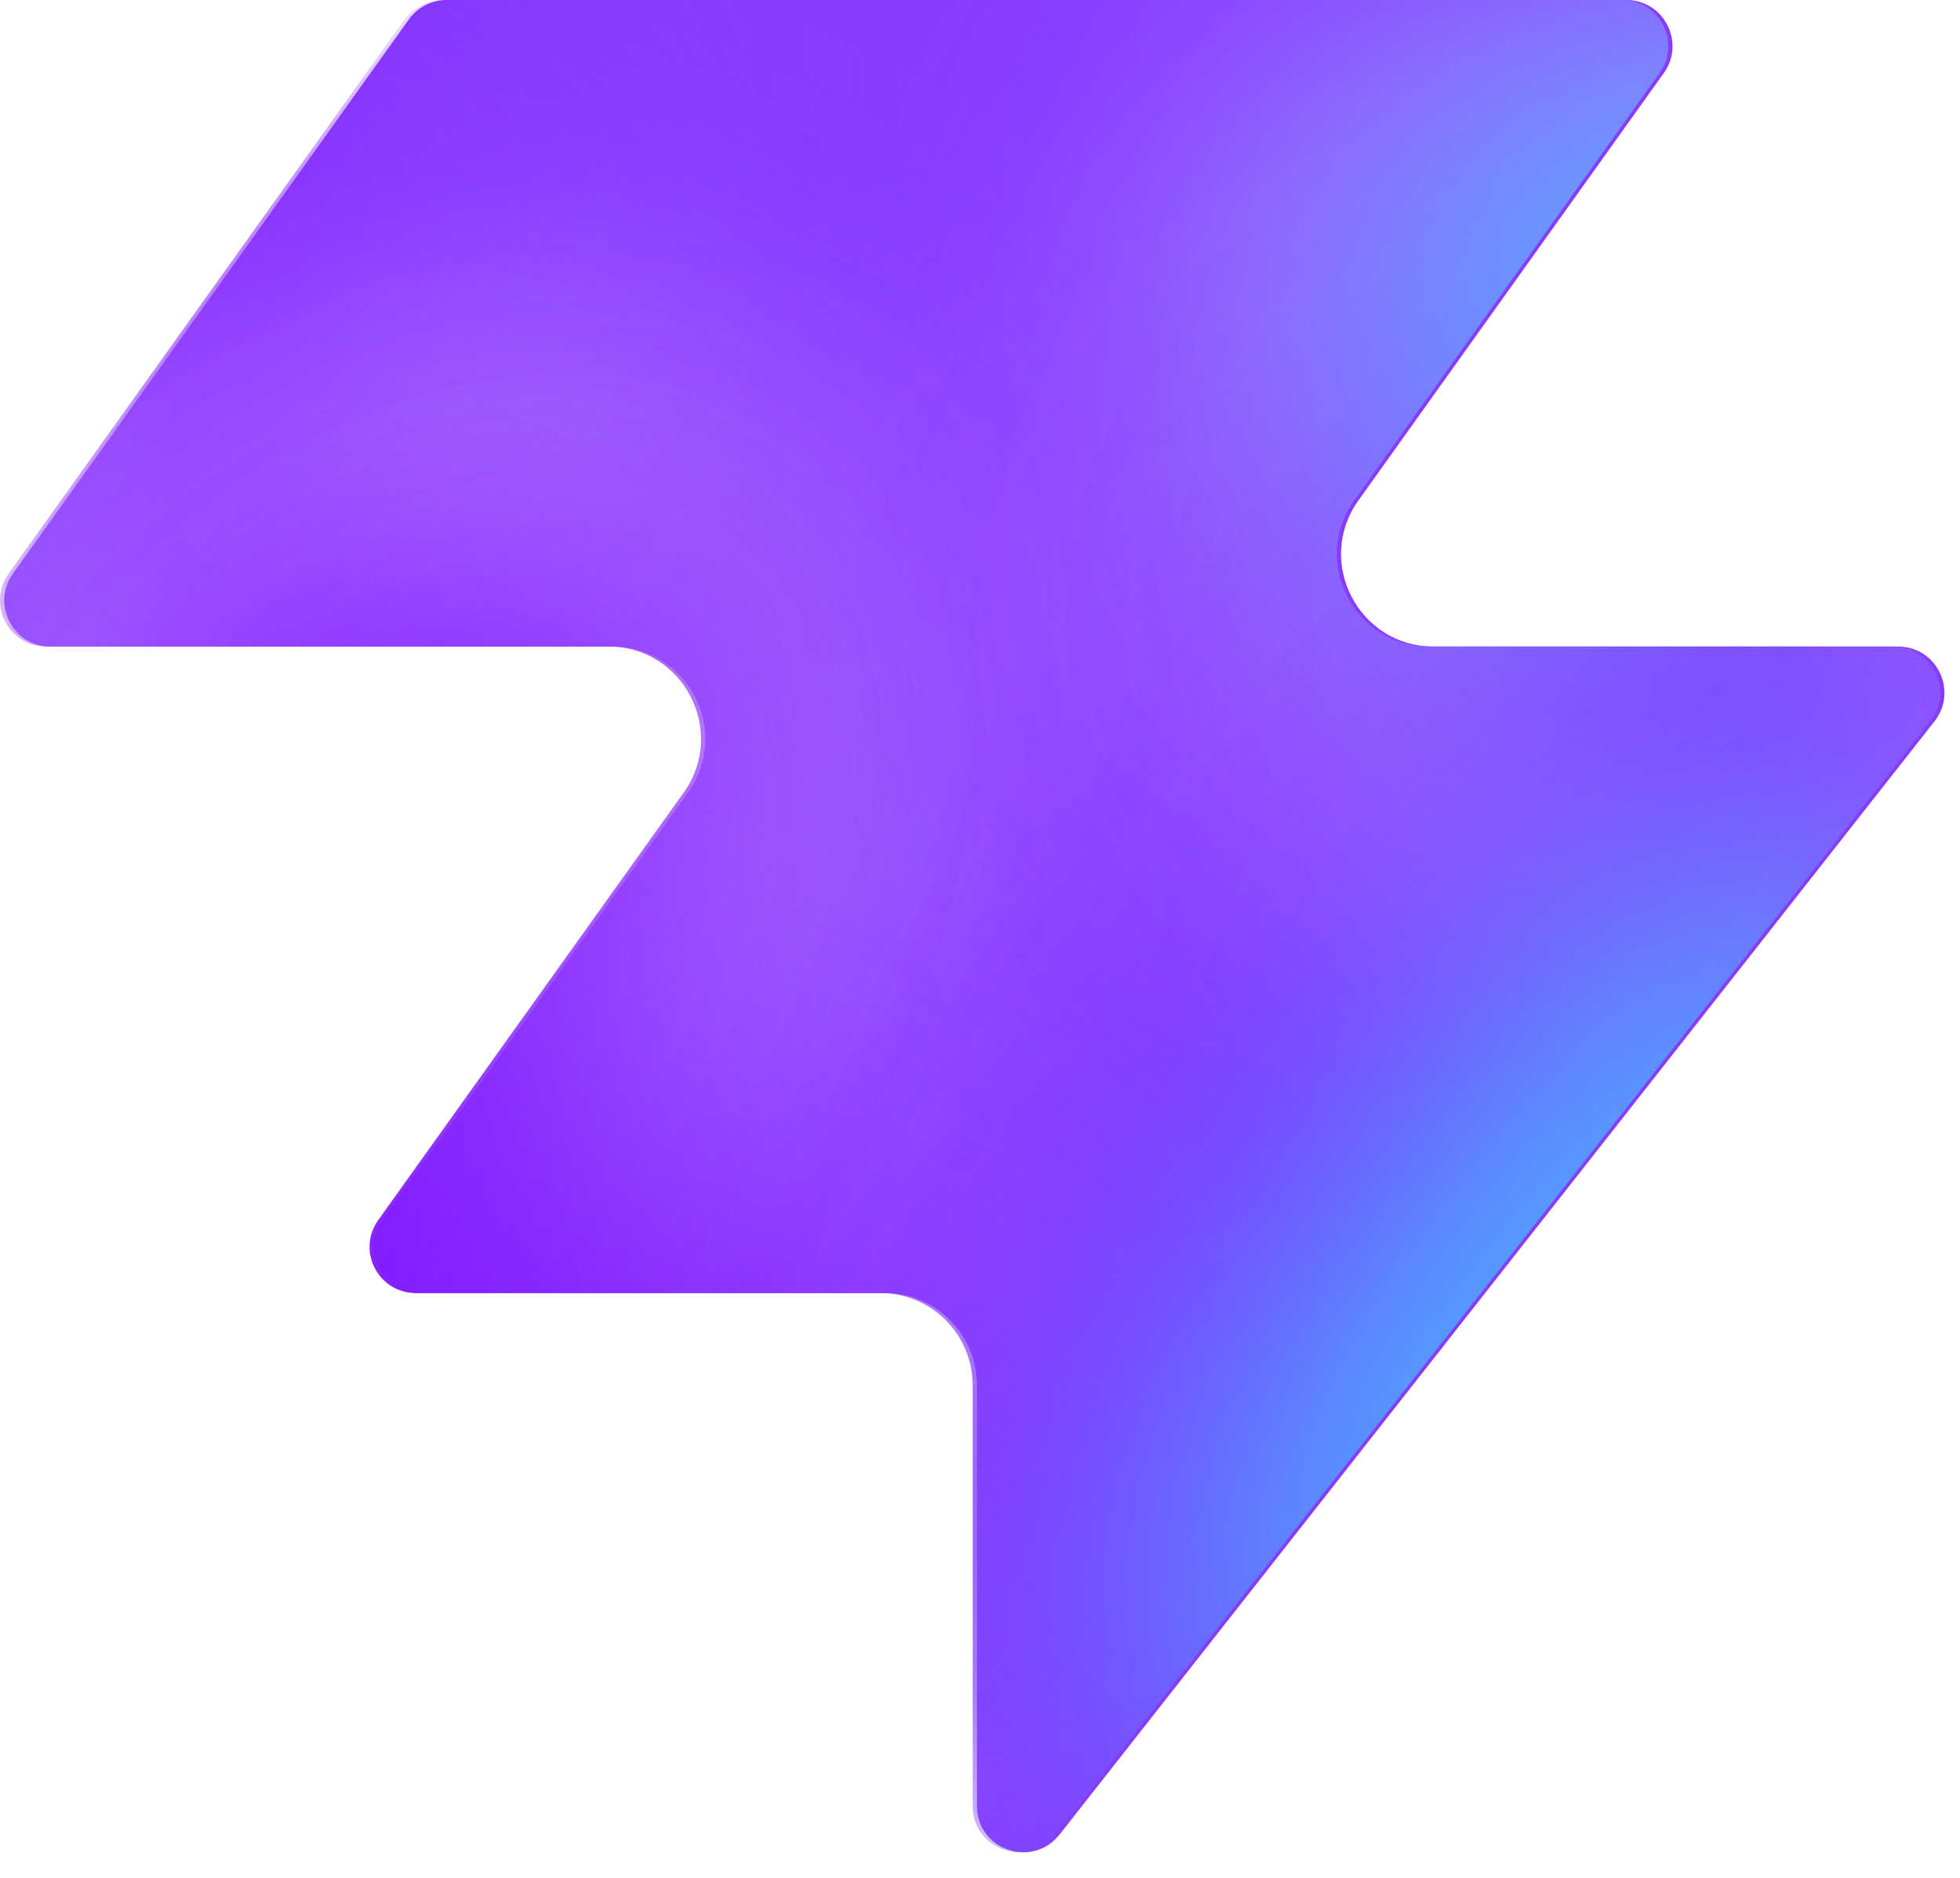
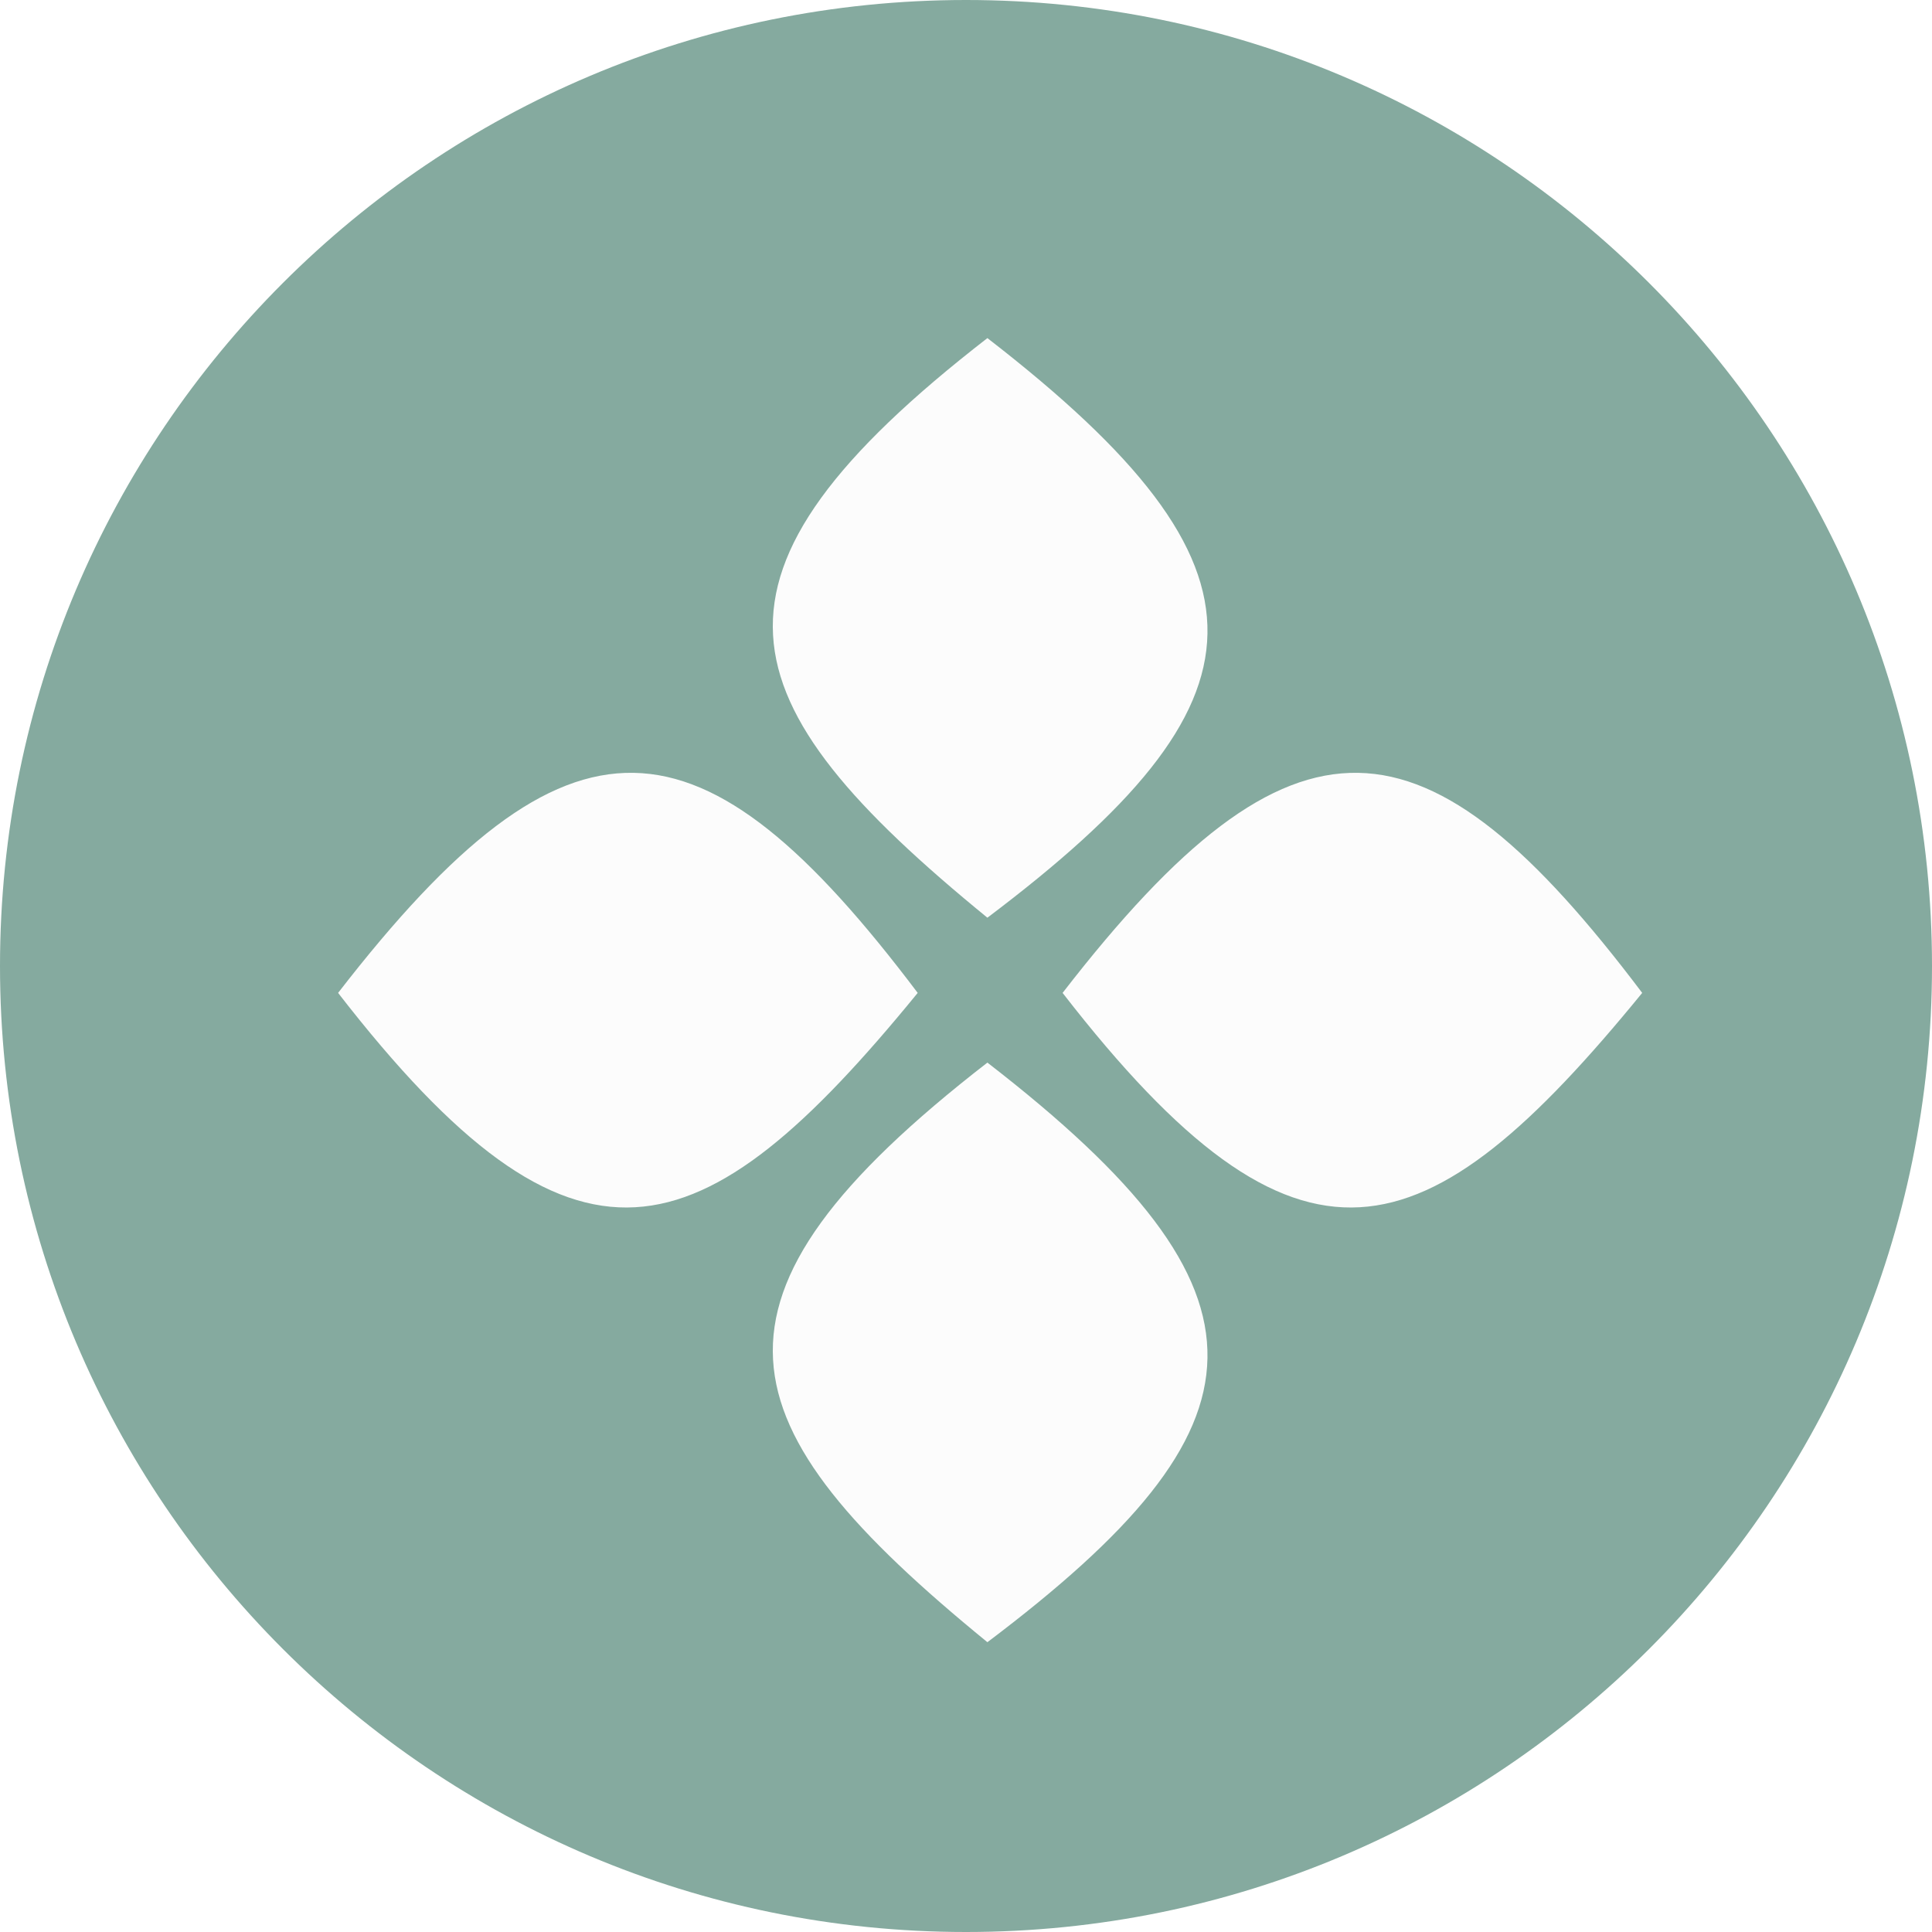
- <svg xmlns="http://www.w3.org/2000/svg" width="48" height="46" fill="none" viewBox="0 0 48 46">
-   <path fill="#863bff" d="M25.946 44.938c-.664.845-2.021.375-2.021-.698V33.937a2.26 2.26 0 0 0-2.262-2.262H10.287c-.92 0-1.456-1.04-.92-1.788l7.48-10.471c1.07-1.497 0-3.578-1.842-3.578H1.237c-.92 0-1.456-1.04-.92-1.788L10.013.474c.214-.297.556-.474.92-.474h28.894c.92 0 1.456 1.04.92 1.788l-7.48 10.471c-1.07 1.498 0 3.579 1.842 3.579h11.377c.943 0 1.473 1.088.89 1.83L25.947 44.94z" style="fill:#863bff;fill:color(display-p3 .525 .23 1);fill-opacity:1" />
-   <mask id="a" width="48" height="46" x="0" y="0" maskUnits="userSpaceOnUse" style="mask-type:alpha">
-     <path fill="#000" d="M25.842 44.938c-.664.844-2.021.375-2.021-.698V33.937a2.26 2.26 0 0 0-2.262-2.262H10.183c-.92 0-1.456-1.04-.92-1.788l7.48-10.471c1.07-1.498 0-3.579-1.842-3.579H1.133c-.92 0-1.456-1.04-.92-1.787L9.91.473c.214-.297.556-.474.92-.474h28.894c.92 0 1.456 1.04.92 1.788l-7.48 10.471c-1.07 1.498 0 3.578 1.842 3.578h11.377c.943 0 1.473 1.088.89 1.832L25.843 44.94z" style="fill:#000;fill-opacity:1" />
-   </mask>
-   <g mask="url(#a)">
-     <g filter="url(#b)">
-       <ellipse cx="5.508" cy="14.704" fill="#ede6ff" rx="5.508" ry="14.704" style="fill:#ede6ff;fill:color(display-p3 .927 .903 1);fill-opacity:1" transform="matrix(.00324 1 1 -.00324 -4.47 31.516)" />
-     </g>
-     <g filter="url(#c)">
-       <ellipse cx="10.399" cy="29.851" fill="#ede6ff" rx="10.399" ry="29.851" style="fill:#ede6ff;fill:color(display-p3 .927 .903 1);fill-opacity:1" transform="matrix(.00324 1 1 -.00324 -39.328 7.883)" />
-     </g>
-     <g filter="url(#d)">
-       <ellipse cx="5.508" cy="30.487" fill="#7e14ff" rx="5.508" ry="30.487" style="fill:#7e14ff;fill:color(display-p3 .492 .077 1);fill-opacity:1" transform="rotate(89.814 -25.913 -14.639)scale(1 -1)" />
-     </g>
-     <g filter="url(#e)">
-       <ellipse cx="5.508" cy="30.599" fill="#7e14ff" rx="5.508" ry="30.599" style="fill:#7e14ff;fill:color(display-p3 .492 .077 1);fill-opacity:1" transform="rotate(89.814 -32.644 -3.334)scale(1 -1)" />
-     </g>
-     <g filter="url(#f)">
-       <ellipse cx="5.508" cy="30.599" fill="#7e14ff" rx="5.508" ry="30.599" style="fill:#7e14ff;fill:color(display-p3 .492 .077 1);fill-opacity:1" transform="matrix(.00324 1 1 -.00324 -34.34 30.47)" />
-     </g>
-     <g filter="url(#g)">
-       <ellipse cx="14.072" cy="22.078" fill="#ede6ff" rx="14.072" ry="22.078" style="fill:#ede6ff;fill:color(display-p3 .927 .903 1);fill-opacity:1" transform="rotate(93.35 24.506 48.493)scale(-1 1)" />
-     </g>
-     <g filter="url(#h)">
-       <ellipse cx="3.47" cy="21.501" fill="#7e14ff" rx="3.47" ry="21.501" style="fill:#7e14ff;fill:color(display-p3 .492 .077 1);fill-opacity:1" transform="rotate(89.009 28.708 47.59)scale(-1 1)" />
-     </g>
-     <g filter="url(#i)">
-       <ellipse cx="3.47" cy="21.501" fill="#7e14ff" rx="3.47" ry="21.501" style="fill:#7e14ff;fill:color(display-p3 .492 .077 1);fill-opacity:1" transform="rotate(89.009 28.708 47.59)scale(-1 1)" />
-     </g>
-     <g filter="url(#j)">
-       <ellipse cx=".387" cy="8.972" fill="#7e14ff" rx="4.407" ry="29.108" style="fill:#7e14ff;fill:color(display-p3 .492 .077 1);fill-opacity:1" transform="rotate(39.51 .387 8.972)" />
-     </g>
-     <g filter="url(#k)">
-       <ellipse cx="47.523" cy="-6.092" fill="#7e14ff" rx="4.407" ry="29.108" style="fill:#7e14ff;fill:color(display-p3 .492 .077 1);fill-opacity:1" transform="rotate(37.892 47.523 -6.092)" />
-     </g>
-     <g filter="url(#l)">
-       <ellipse cx="41.412" cy="6.333" fill="#47bfff" rx="5.971" ry="9.665" style="fill:#47bfff;fill:color(display-p3 .28 .748 1);fill-opacity:1" transform="rotate(37.892 41.412 6.333)" />
-     </g>
-     <g filter="url(#m)">
-       <ellipse cx="-1.879" cy="38.332" fill="#7e14ff" rx="4.407" ry="29.108" style="fill:#7e14ff;fill:color(display-p3 .492 .077 1);fill-opacity:1" transform="rotate(37.892 -1.88 38.332)" />
-     </g>
-     <g filter="url(#n)">
-       <ellipse cx="-1.879" cy="38.332" fill="#7e14ff" rx="4.407" ry="29.108" style="fill:#7e14ff;fill:color(display-p3 .492 .077 1);fill-opacity:1" transform="rotate(37.892 -1.88 38.332)" />
-     </g>
-     <g filter="url(#o)">
-       <ellipse cx="35.651" cy="29.907" fill="#7e14ff" rx="4.407" ry="29.108" style="fill:#7e14ff;fill:color(display-p3 .492 .077 1);fill-opacity:1" transform="rotate(37.892 35.651 29.907)" />
-     </g>
-     <g filter="url(#p)">
-       <ellipse cx="38.418" cy="32.4" fill="#47bfff" rx="5.971" ry="15.297" style="fill:#47bfff;fill:color(display-p3 .28 .748 1);fill-opacity:1" transform="rotate(37.892 38.418 32.4)" />
-     </g>
-   </g>
-   <defs>
-     <filter id="b" width="60.045" height="41.654" x="-19.77" y="16.149" color-interpolation-filters="sRGB" filterUnits="userSpaceOnUse">
-       <feFlood flood-opacity="0" result="BackgroundImageFix" />
-       <feBlend in="SourceGraphic" in2="BackgroundImageFix" result="shape" />
-       <feGaussianBlur result="effect1_foregroundBlur_2002_17158" stdDeviation="7.659" />
-     </filter>
-     <filter id="c" width="90.34" height="51.437" x="-54.613" y="-7.533" color-interpolation-filters="sRGB" filterUnits="userSpaceOnUse">
-       <feFlood flood-opacity="0" result="BackgroundImageFix" />
-       <feBlend in="SourceGraphic" in2="BackgroundImageFix" result="shape" />
-       <feGaussianBlur result="effect1_foregroundBlur_2002_17158" stdDeviation="7.659" />
-     </filter>
-     <filter id="d" width="79.355" height="29.4" x="-49.64" y="2.03" color-interpolation-filters="sRGB" filterUnits="userSpaceOnUse">
-       <feFlood flood-opacity="0" result="BackgroundImageFix" />
-       <feBlend in="SourceGraphic" in2="BackgroundImageFix" result="shape" />
-       <feGaussianBlur result="effect1_foregroundBlur_2002_17158" stdDeviation="4.596" />
-     </filter>
-     <filter id="e" width="79.579" height="29.4" x="-45.045" y="20.029" color-interpolation-filters="sRGB" filterUnits="userSpaceOnUse">
-       <feFlood flood-opacity="0" result="BackgroundImageFix" />
-       <feBlend in="SourceGraphic" in2="BackgroundImageFix" result="shape" />
-       <feGaussianBlur result="effect1_foregroundBlur_2002_17158" stdDeviation="4.596" />
-     </filter>
-     <filter id="f" width="79.579" height="29.4" x="-43.513" y="21.178" color-interpolation-filters="sRGB" filterUnits="userSpaceOnUse">
-       <feFlood flood-opacity="0" result="BackgroundImageFix" />
-       <feBlend in="SourceGraphic" in2="BackgroundImageFix" result="shape" />
-       <feGaussianBlur result="effect1_foregroundBlur_2002_17158" stdDeviation="4.596" />
-     </filter>
-     <filter id="g" width="74.749" height="58.852" x="15.756" y="-17.901" color-interpolation-filters="sRGB" filterUnits="userSpaceOnUse">
-       <feFlood flood-opacity="0" result="BackgroundImageFix" />
-       <feBlend in="SourceGraphic" in2="BackgroundImageFix" result="shape" />
-       <feGaussianBlur result="effect1_foregroundBlur_2002_17158" stdDeviation="7.659" />
-     </filter>
-     <filter id="h" width="61.377" height="25.362" x="23.548" y="2.284" color-interpolation-filters="sRGB" filterUnits="userSpaceOnUse">
-       <feFlood flood-opacity="0" result="BackgroundImageFix" />
-       <feBlend in="SourceGraphic" in2="BackgroundImageFix" result="shape" />
-       <feGaussianBlur result="effect1_foregroundBlur_2002_17158" stdDeviation="4.596" />
-     </filter>
-     <filter id="i" width="61.377" height="25.362" x="23.548" y="2.284" color-interpolation-filters="sRGB" filterUnits="userSpaceOnUse">
-       <feFlood flood-opacity="0" result="BackgroundImageFix" />
-       <feBlend in="SourceGraphic" in2="BackgroundImageFix" result="shape" />
-       <feGaussianBlur result="effect1_foregroundBlur_2002_17158" stdDeviation="4.596" />
-     </filter>
-     <filter id="j" width="56.045" height="63.649" x="-27.636" y="-22.853" color-interpolation-filters="sRGB" filterUnits="userSpaceOnUse">
-       <feFlood flood-opacity="0" result="BackgroundImageFix" />
-       <feBlend in="SourceGraphic" in2="BackgroundImageFix" result="shape" />
-       <feGaussianBlur result="effect1_foregroundBlur_2002_17158" stdDeviation="4.596" />
-     </filter>
-     <filter id="k" width="54.814" height="64.646" x="20.116" y="-38.415" color-interpolation-filters="sRGB" filterUnits="userSpaceOnUse">
-       <feFlood flood-opacity="0" result="BackgroundImageFix" />
-       <feBlend in="SourceGraphic" in2="BackgroundImageFix" result="shape" />
-       <feGaussianBlur result="effect1_foregroundBlur_2002_17158" stdDeviation="4.596" />
-     </filter>
-     <filter id="l" width="33.541" height="35.313" x="24.641" y="-11.323" color-interpolation-filters="sRGB" filterUnits="userSpaceOnUse">
-       <feFlood flood-opacity="0" result="BackgroundImageFix" />
-       <feBlend in="SourceGraphic" in2="BackgroundImageFix" result="shape" />
-       <feGaussianBlur result="effect1_foregroundBlur_2002_17158" stdDeviation="4.596" />
-     </filter>
-     <filter id="m" width="54.814" height="64.646" x="-29.286" y="6.009" color-interpolation-filters="sRGB" filterUnits="userSpaceOnUse">
-       <feFlood flood-opacity="0" result="BackgroundImageFix" />
-       <feBlend in="SourceGraphic" in2="BackgroundImageFix" result="shape" />
-       <feGaussianBlur result="effect1_foregroundBlur_2002_17158" stdDeviation="4.596" />
-     </filter>
-     <filter id="n" width="54.814" height="64.646" x="-29.286" y="6.009" color-interpolation-filters="sRGB" filterUnits="userSpaceOnUse">
-       <feFlood flood-opacity="0" result="BackgroundImageFix" />
-       <feBlend in="SourceGraphic" in2="BackgroundImageFix" result="shape" />
-       <feGaussianBlur result="effect1_foregroundBlur_2002_17158" stdDeviation="4.596" />
-     </filter>
-     <filter id="o" width="54.814" height="64.646" x="8.244" y="-2.416" color-interpolation-filters="sRGB" filterUnits="userSpaceOnUse">
-       <feFlood flood-opacity="0" result="BackgroundImageFix" />
-       <feBlend in="SourceGraphic" in2="BackgroundImageFix" result="shape" />
-       <feGaussianBlur result="effect1_foregroundBlur_2002_17158" stdDeviation="4.596" />
-     </filter>
-     <filter id="p" width="39.409" height="43.623" x="18.713" y="10.588" color-interpolation-filters="sRGB" filterUnits="userSpaceOnUse">
-       <feFlood flood-opacity="0" result="BackgroundImageFix" />
-       <feBlend in="SourceGraphic" in2="BackgroundImageFix" result="shape" />
-       <feGaussianBlur result="effect1_foregroundBlur_2002_17158" stdDeviation="4.596" />
-     </filter>
-   </defs>
+ <svg xmlns="http://www.w3.org/2000/svg" width="40" height="40" viewBox="0 0 40 40" fill="none">
+   <circle cx="20" cy="20" r="20" fill="#85AA9F" />
+   <path fill-rule="evenodd" clip-rule="evenodd" d="M20.443 19C26.387 14.517 26.649 11.8 20.443 7C14.118 11.902 14.934 14.501 20.443 19ZM19 20.557C14.517 14.613 11.8 14.351 7 20.557C11.902 26.882 14.501 26.066 19 20.557ZM34 20.557C29.517 14.613 26.8 14.351 22 20.557C26.902 26.882 29.501 26.066 34 20.557ZM20.443 34C26.387 29.517 26.649 26.8 20.443 22C14.118 26.902 14.934 29.501 20.443 34Z" fill="#FCFCFC" />
</svg>
